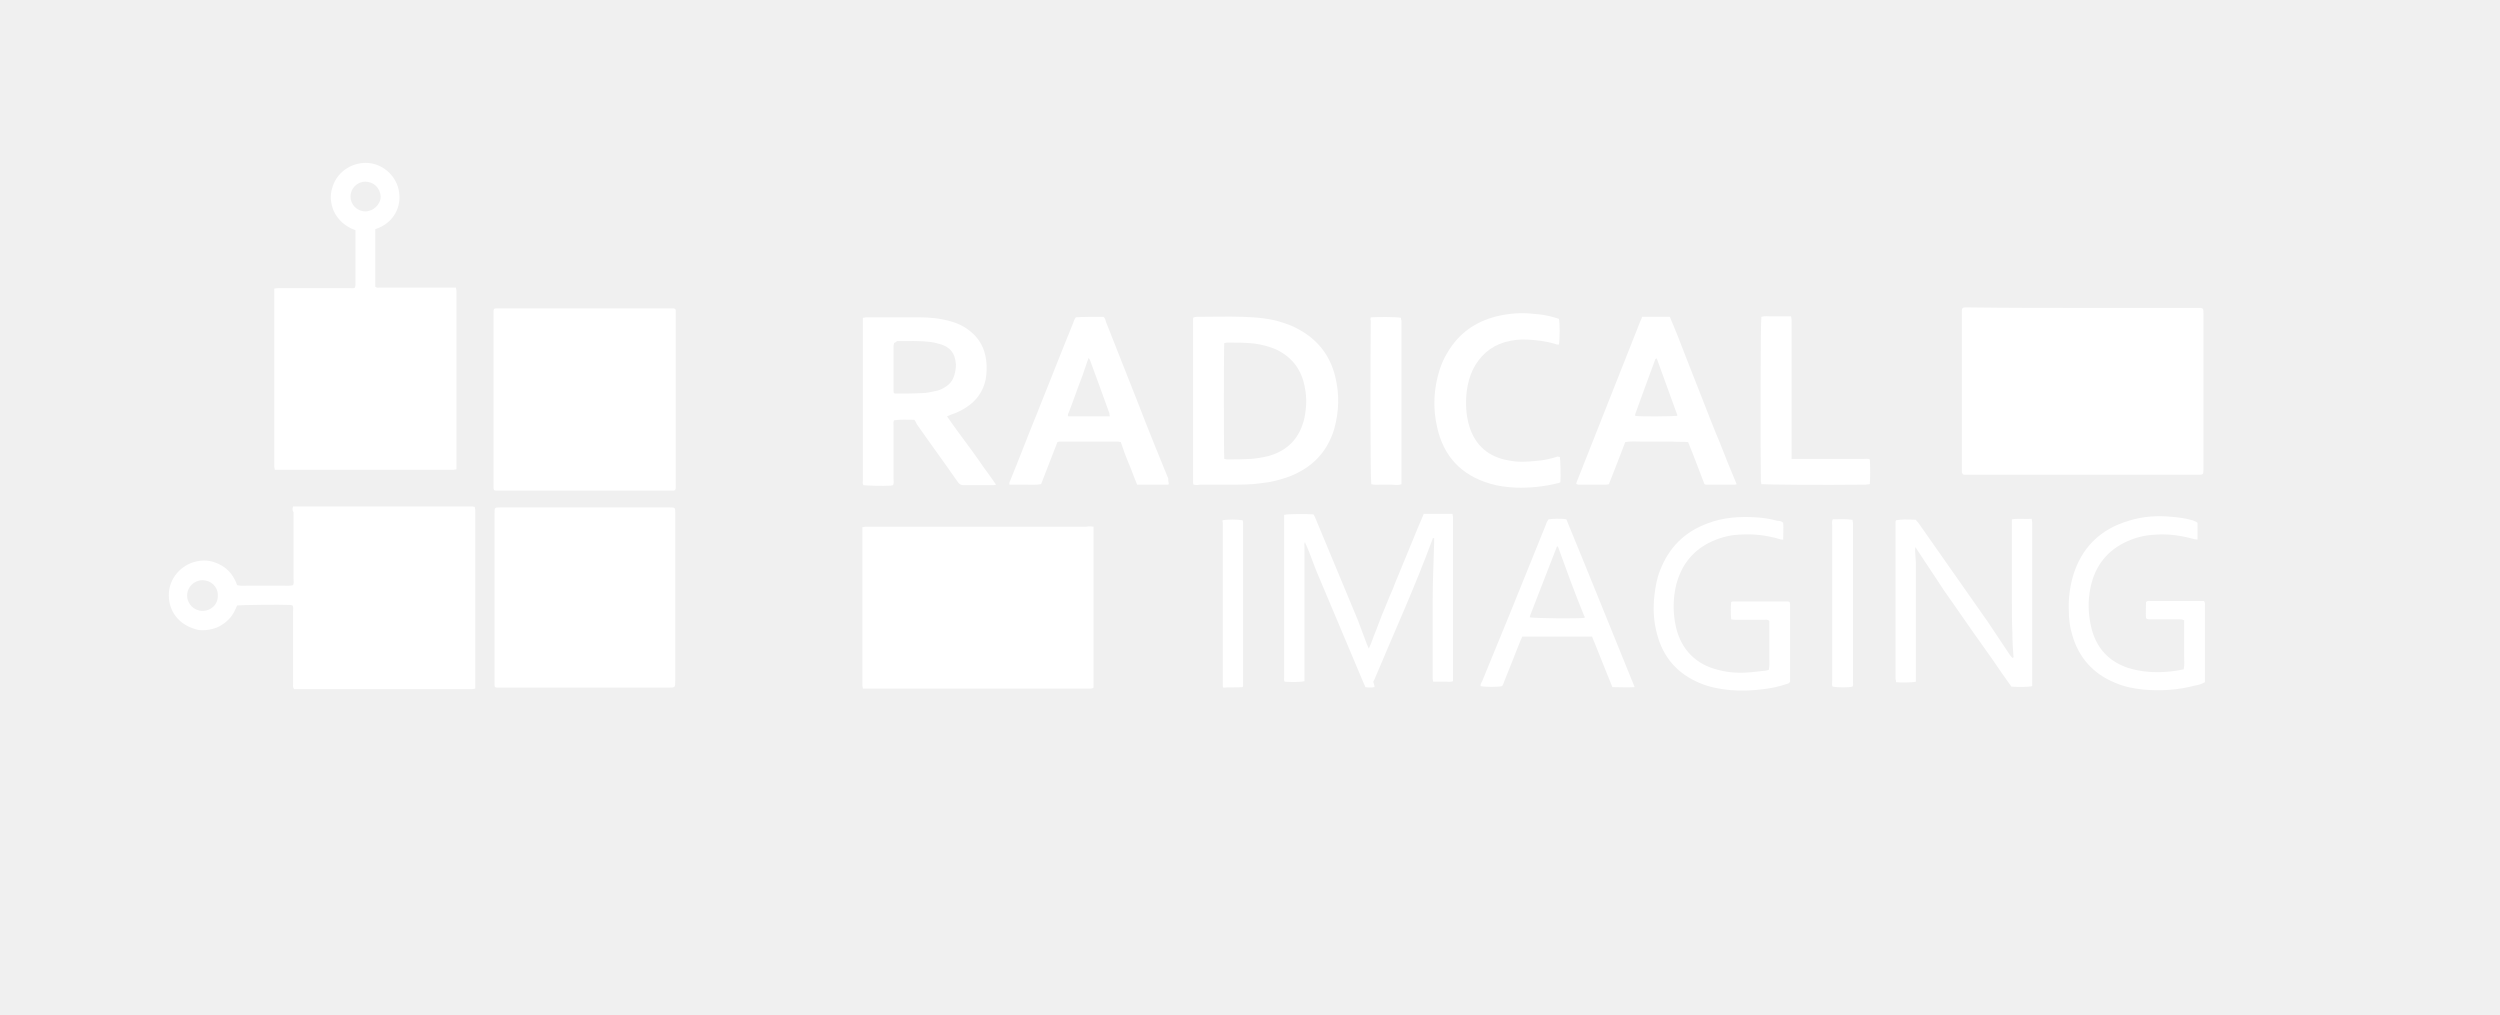
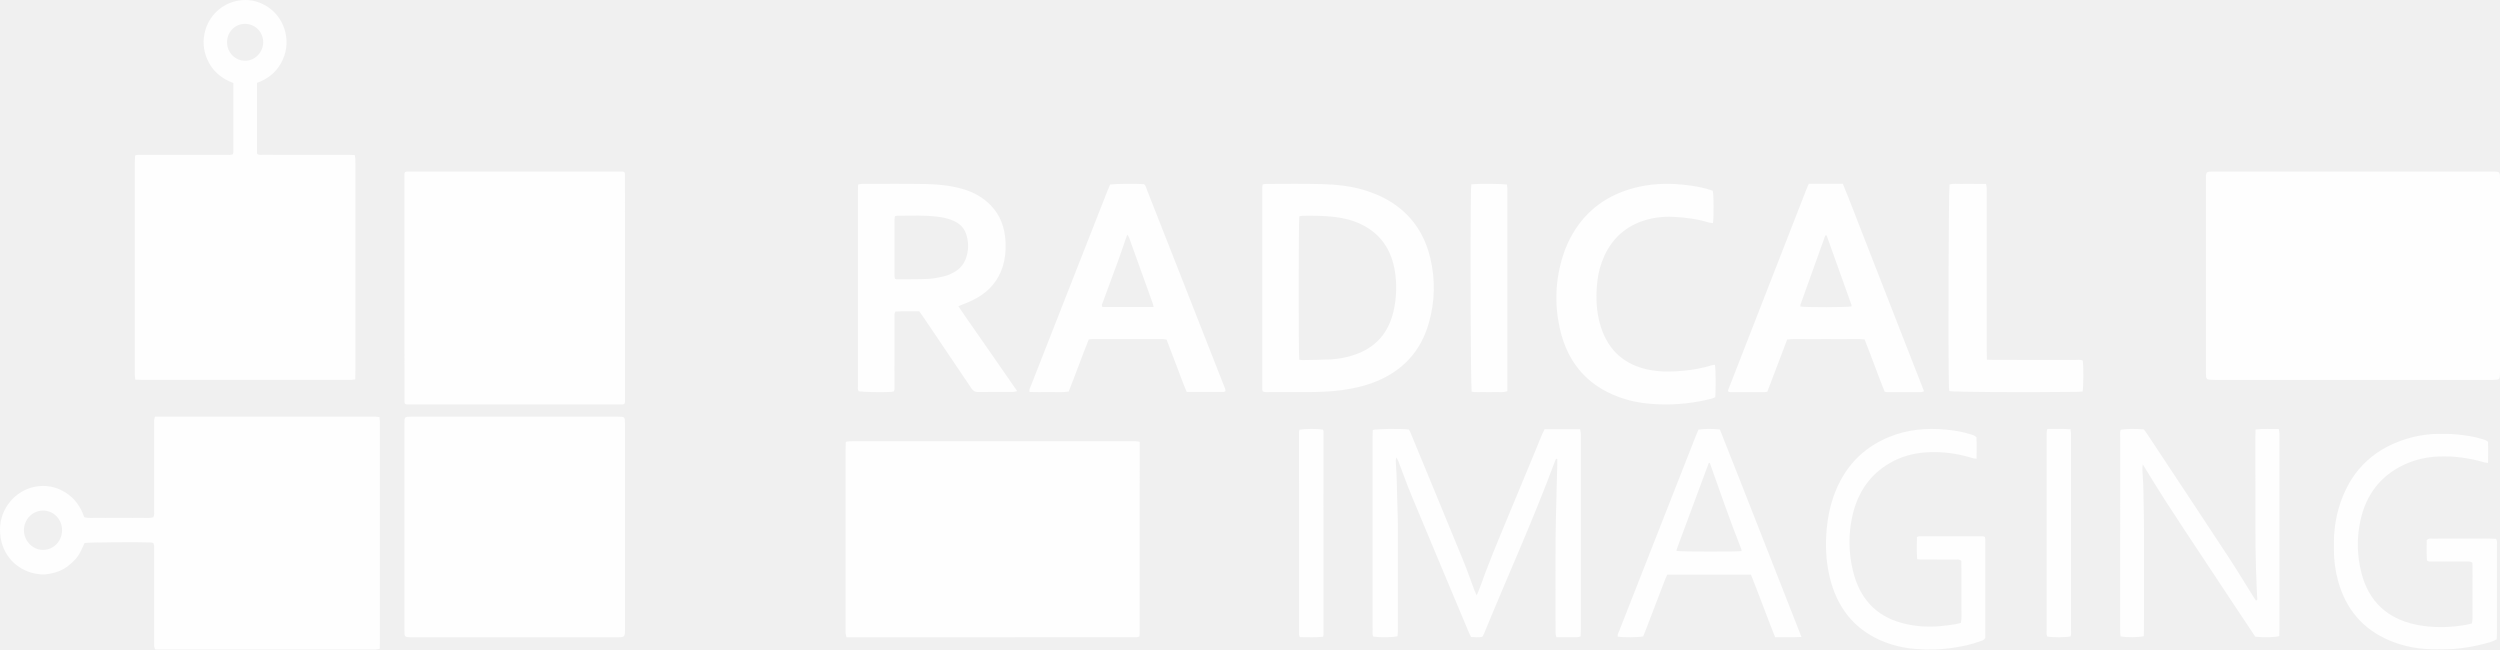
- <svg xmlns="http://www.w3.org/2000/svg" version="1.1" id="Layer_1" x="0px" y="0px" viewBox="0 0 505 205" style="enable-background:new 0 0 505 205;" xml:space="preserve">
-   <style type="text/css">
- 	.st0{fill:#FFFFFF;}
- </style>
-   <g>
-     <path class="st0" d="M420.8,62.2c7.6,0,15.2,0,22.8,0c1.6,0,1.5-0.1,1.5,1.5c0,10.2,0,20.5,0,30.7c0,0.1,0,0.3,0,0.4   c0,1.1-0.1,1.1-1.1,1.1c-0.1,0-0.3,0-0.4,0c-15.3,0-30.5,0-45.8,0c-0.3,0-0.7,0-1,0c-0.3,0-0.4-0.2-0.5-0.5c0-0.2,0-0.5,0-0.7   c0-10.5,0-21,0-31.5c0-0.2,0-0.4,0-0.5c0-0.4,0.2-0.6,0.6-0.6c0.3,0,0.7,0,1,0C405.6,62.2,413.2,62.2,420.8,62.2z" />
-     <path class="st0" d="M59.2,102.3c12,0,24,0,36,0c0.2,0,0.4,0,0.7,0.1c0,0.2,0.1,0.4,0.1,0.6c0,0.2,0,0.5,0,0.7   c0,11.4,0,22.7,0,34.1c0,0.4,0,0.8,0,1.3c-0.2,0-0.4,0.1-0.6,0.1c-0.2,0-0.5,0-0.7,0c-11.4,0-22.7,0-34.1,0c-0.4,0-0.8,0-1.2,0   c-0.3-0.4-0.2-0.7-0.2-1.1c0-1.8,0-3.6,0-5.4c0-3.1,0-6.2,0-9.2c0-0.4,0.1-0.8-0.1-1.2c-0.1,0-0.3-0.1-0.5-0.1   c-2.1-0.1-9.9,0-10.7,0.1c-0.4,0.9-0.8,1.9-1.6,2.7c-0.4,0.4-0.8,0.8-1.3,1.1c-0.4,0.3-0.8,0.5-1.3,0.7c-0.5,0.2-1,0.3-1.5,0.4   c-0.5,0.1-1,0.1-1.4,0.1c-0.6,0-1.1-0.1-1.6-0.3c-2.9-0.9-5.1-3.3-5.1-6.8c0-3.3,2.4-6.1,5.6-6.8c1.8-0.4,3.4-0.1,5,0.8   c1.6,0.9,2.6,2.3,3.2,4c0.8,0.2,1.5,0.1,2.3,0.1c0.8,0,1.5,0,2.3,0c0.7,0,1.4,0,2.2,0c0.8,0,1.5,0,2.3,0c0.8,0,1.5,0.1,2.2-0.1   c0.2-0.4,0.1-0.8,0.1-1.2c0-4.5,0-9,0-13.5C59.1,103.2,59,102.8,59.2,102.3z M40.9,117.2c-1.7,0-3.1,1.4-3.1,3.1   c0,1.7,1.4,3.1,3.1,3.1c1.8,0,3.2-1.4,3.1-3.2C44,118.5,42.6,117.2,40.9,117.2z" />
-     <path class="st0" d="M220.9,106.4c0,10.8,0,21.5,0,32.2c0,0.1,0,0.3-0.1,0.4c-0.2,0-0.3,0.1-0.4,0.1c-15.4,0-30.7,0-46.1,0   c0-0.3-0.1-0.4-0.1-0.6c0-0.2,0-0.4,0-0.6c0-10.1,0-20.1,0-30.2c0-0.4,0-0.8,0-1.2c0.2,0,0.4-0.1,0.6-0.1c0.3,0,0.5,0,0.8,0   c14.6,0,29.2,0,43.8,0C219.8,106.3,220.3,106.3,220.9,106.4z" />
-     <path class="st0" d="M75.8,46.3c0,3.9,0,7.8,0,11.6c0.3,0.3,0.6,0.2,0.9,0.2c2.7,0,5.4,0,8.1,0c2.1,0,4.2,0,6.2,0   c0.3,0,0.7,0,1.1,0c0,0.2,0.1,0.4,0.1,0.6c0,0.2,0,0.5,0,0.7c0,11.4,0,22.7,0,34.1c0,0.4,0,0.8,0,1.3c-0.2,0-0.4,0.1-0.6,0.1   c-0.2,0-0.5,0-0.7,0c-11.4,0-22.7,0-34.1,0c-0.4,0-0.8,0-1.3,0c0-0.3-0.1-0.4-0.1-0.6c0-0.2,0-0.4,0-0.6c0-11.4,0-22.9,0-34.3   c0-0.4,0-0.8,0-1.1c0.4-0.1,0.8-0.1,1.2-0.1c4.7,0,9.4,0,14,0c0.4,0,0.8,0.1,1.1-0.1c0-0.1,0.1-0.3,0.1-0.4c0-3.7,0-7.5,0-11.2   c-2-0.7-3.5-2-4.4-3.9c-0.6-1.5-0.8-3-0.3-4.6c0.8-3,3.6-5.1,6.8-5.1c3.1,0,5.9,2.3,6.6,5.3c0.4,1.8,0.2,3.4-0.7,5   C78.9,44.7,77.6,45.7,75.8,46.3z M73.8,36.7c-1.7,0-3,1.4-3,3c0,1.6,1.3,3,3,3c1.6,0,3.1-1.4,3.1-3C76.8,38,75.5,36.7,73.8,36.7z" />
-     <path class="st0" d="M136.4,99c-0.1,0-0.2,0.1-0.3,0.1c-12,0-24,0-36,0c-0.1,0-0.2-0.1-0.3-0.1c0-0.1-0.1-0.2-0.1-0.3   c0-12,0-24,0-36c0-0.1,0.1-0.2,0.1-0.3c0.1,0,0.2-0.1,0.3-0.1c12,0,24,0,36,0c0.1,0,0.2,0.1,0.3,0.1c0,0.1,0.1,0.2,0.1,0.3   c0,12,0,24,0,36C136.4,98.8,136.4,98.9,136.4,99z" />
-     <path class="st0" d="M118,138.9c-5.5,0-11.1,0-16.6,0c-0.4,0-0.7,0-1,0c-0.4,0-0.5-0.2-0.5-0.5c0-0.2,0-0.5,0-0.7   c0-11.3,0-22.6,0-34c0-1.2,0-1.2,1.2-1.2c11.4,0,22.7,0,34.1,0c1.2,0,1.2,0,1.2,1.1c0,0.6,0,1.1,0,1.7c0,10.7,0,21.5,0,32.2   c0,1.4,0,1.4-1.4,1.4C129.2,138.9,123.6,138.9,118,138.9z" />
-     <path class="st0" d="M241.1,97.9c0-0.1-0.1-0.2-0.1-0.3c0-11,0-22.1,0-33.1c0-0.1,0-0.2,0.1-0.4c0.2,0,0.4-0.1,0.6-0.1   c3.1,0,6.2-0.1,9.4,0c2.7,0.1,5.5,0.3,8.1,1.2c0.9,0.3,1.8,0.6,2.7,1.1c4.1,2.1,6.7,5.3,7.8,9.7c0.9,3.6,0.8,7.1-0.2,10.7   c-1.4,4.6-4.4,7.7-8.9,9.5c-1.9,0.7-3.8,1.2-5.8,1.4c-2,0.3-4,0.3-6,0.3c-2.1,0-4.3,0-6.4,0C241.9,98,241.5,98,241.1,97.9z    M247.3,92.7c0.2,0,0.4,0.1,0.5,0.1c1.6,0,3.2,0,4.9-0.1c1.2-0.1,2.4-0.3,3.6-0.6c3.9-1.1,6.3-3.7,7.2-7.7c0.4-2,0.5-4,0.1-6   c-0.6-3.6-2.5-6.2-5.8-7.8c-1.4-0.6-2.9-1-4.4-1.2c-1.8-0.2-3.7-0.2-5.5-0.2c-0.2,0-0.4,0.1-0.6,0.1   C247.2,70.2,247.2,91.6,247.3,92.7z" />
-     <path class="st0" d="M184.7,84.8c-1.4,0-2.7-0.1-4.1,0.1c-0.2,0.4-0.1,0.8-0.1,1.2c0,3.6,0,7.1,0,10.7c0,0.4,0.1,0.8-0.1,1.2   c-0.1,0-0.3,0.1-0.5,0.1c-1.6,0.1-4.8,0-5.5-0.1c-0.2-0.3-0.1-0.7-0.1-1c0-2.5,0-5.1,0-7.6c0-8,0-15.9,0-23.9c0-0.4,0-0.8,0-1.3   c0.2,0,0.5-0.1,0.6-0.1c3.6,0,7.2,0,10.8,0c2.1,0,4.2,0.2,6.3,0.8c1.5,0.4,2.9,1.1,4.1,2.1c1.8,1.5,2.8,3.4,3.1,5.7   c0.2,1.4,0.1,2.7-0.1,4c-0.5,2.3-1.8,4.2-3.8,5.5c-1,0.7-2.1,1.2-3.3,1.6c-0.2,0.1-0.4,0.2-0.7,0.3c0.8,1.2,1.7,2.4,2.5,3.5   c0.8,1.1,1.7,2.3,2.5,3.4c0.8,1.1,1.6,2.2,2.4,3.4c0.8,1.1,1.7,2.3,2.5,3.5c-0.3,0.1-0.5,0.1-0.6,0.1c-2,0-4,0-6,0   c-0.5,0-0.8-0.2-1.1-0.6c-1.8-2.6-3.6-5.1-5.4-7.6c-1-1.4-1.9-2.7-2.9-4.1C185.1,85.4,184.9,85.1,184.7,84.8z M180.6,69.3   c0,0.2-0.1,0.4-0.1,0.5c0,3.1,0,6.1,0,9.2c0,0.2,0,0.3,0.1,0.4c0.1,0.1,0.2,0.1,0.3,0.1c1.8,0,3.6,0,5.4-0.1c0.9,0,1.7-0.2,2.6-0.4   c0.7-0.1,1.4-0.4,2-0.8c1-0.6,1.6-1.4,1.9-2.5c0.2-0.7,0.3-1.4,0.3-2.1c-0.2-2.5-1.3-3.4-2.9-4c-0.7-0.2-1.4-0.4-2.1-0.5   c-2.3-0.3-4.6-0.2-6.9-0.2C180.9,69.2,180.7,69.2,180.6,69.3z" />
-     <path class="st0" d="M277.6,138.8c-0.5,0.1-1.2,0.1-1.8,0c-0.1-0.3-0.2-0.5-0.3-0.7c-3.1-7.4-6.3-14.9-9.4-22.3   c-0.8-1.9-1.4-3.8-2.2-5.6c-0.1-0.2-0.2-0.3-0.3-0.7c-0.2,0.4-0.1,0.7-0.1,0.9c0,0.3,0,0.6,0,0.9c0,0.3,0,0.6,0,0.8   c0,0.3,0,0.6,0,0.9c0,0.3,0,0.6,0,0.8c0,0.3,0,0.6,0,0.9c0,0.3,0,0.6,0,0.8c0,0.3,0,0.6,0,0.9c0,0.3,0,0.6,0,0.8c0,0.3,0,0.6,0,0.9   c0,0.3,0,0.6,0,0.8c0,0.3,0,0.6,0,0.9c0,0.3,0,0.6,0,0.8c0,0.3,0,0.6,0,0.9c0,0.3,0,0.6,0,0.8c0,0.3,0,0.6,0,0.9c0,0.3,0,0.6,0,0.8   c0,0.3,0,0.6,0,0.9c0,0.3,0,0.6,0,0.8c0,0.3,0,0.6,0,0.9c0,0.3,0,0.6,0,0.8c0,0.3,0,0.6,0,0.9c0,0.3,0,0.6,0,0.8c0,0.3,0,0.6,0,0.9   c0,0.3,0,0.6,0,0.8c0,0.3,0,0.6,0,0.9c0,0.3,0,0.6,0,0.8c0,0.3,0,0.6,0,0.9c0,0.3,0,0.6,0,0.8c0,0.3,0,0.6,0,0.9c0,0.3,0,0.6,0,0.8   c0,0.3,0,0.6,0,0.9c0,0.3,0,0.5,0,0.8c-0.8,0.2-2.9,0.2-4,0.1c-0.2-0.3-0.1-0.6-0.1-0.9c0-2.3,0-4.6,0-6.9c0-8.2,0-16.5,0-24.7   c0-0.4,0-0.8,0-1.2c0.8-0.2,4.4-0.2,5.9-0.1c0.1,0.1,0.2,0.3,0.3,0.5c2.9,7,5.8,13.9,8.7,20.9c0.6,1.6,1.2,3.2,1.8,4.8   c0.1,0.2,0.2,0.5,0.4,0.9c0.6-1.2,0.9-2.4,1.4-3.5c0.4-1.1,0.9-2.3,1.3-3.4c0.5-1.1,0.9-2.2,1.4-3.4c0.5-1.1,1-2.3,1.4-3.4   c0.5-1.1,0.9-2.2,1.4-3.4c0.5-1.1,0.9-2.2,1.4-3.4c0.5-1.1,0.9-2.2,1.4-3.4c0.5-1.1,0.9-2.2,1.4-3.3c2,0,3.9,0,5.8,0   c0,0.2,0.1,0.4,0.1,0.6c0,0.2,0,0.4,0,0.6c0,10.5,0,20.9,0,31.4c0,0.4,0,0.8,0,1.2c-0.5,0.2-0.9,0.1-1.4,0.1c-0.4,0-0.8,0-1.2,0   c-0.5,0-0.9,0-1.4,0c0-0.2-0.1-0.4-0.1-0.6c0-1,0-1.9,0-2.9c0-4.3,0-8.6,0-12.9c0-3.9,0.2-7.9,0.3-11.8c0-0.3,0-0.5,0-0.8   c-0.1,0-0.1,0-0.2,0c0,0-0.1,0-0.1,0.1c0,0.1-0.1,0.2-0.1,0.3c-3.5,9.5-7.7,18.7-11.6,28c0,0.1-0.1,0.2-0.2,0.4   c0,0.1-0.1,0.1-0.1,0.2C277.7,138.7,277.7,138.7,277.6,138.8z" />
-     <path class="st0" d="M236.1,97.8c-0.1,0.1-0.2,0.1-0.3,0.1c-2,0-4,0-6.1,0c-0.6-1.4-1.1-2.9-1.7-4.3c-0.6-1.4-1.1-2.8-1.6-4.3   c-0.2,0-0.4-0.1-0.6-0.1c-3.9,0-7.8,0-11.6,0c-0.2,0-0.3,0-0.6,0.1c-1.1,2.8-2.2,5.7-3.3,8.5c-1.1,0.2-2.2,0.1-3.2,0.1   c-1.1,0-2.1,0-3.2,0c-0.1-0.4,0.1-0.7,0.2-0.9c1.8-4.4,3.5-8.9,5.3-13.3c2.5-6.2,4.9-12.4,7.4-18.5c0.1-0.4,0.3-0.8,0.5-1.1   c0.9-0.1,4.1-0.1,5.6-0.1c0.3,0.2,0.4,0.6,0.5,1c2.1,5.4,4.3,10.8,6.4,16.2c2,5.2,4.1,10.4,6.2,15.5   C235.9,97.1,236.1,97.4,236.1,97.8z M224.2,84.1c-0.1-0.3-0.1-0.4-0.1-0.6c-1.3-3.6-2.6-7.2-3.9-10.7c0-0.1-0.1-0.2-0.3-0.5   c-0.1,0.3-0.2,0.6-0.3,0.8c-0.4,1.1-0.7,2.2-1.1,3.2c-0.9,2.3-1.7,4.7-2.6,7c-0.1,0.2-0.3,0.5-0.1,0.8   C218.5,84.1,221.3,84.1,224.2,84.1z" />
-     <path class="st0" d="M331.7,64c1.9,0,3.8,0,5.6,0c1.2,2.8,2.3,5.6,3.4,8.5c1.1,2.8,2.2,5.6,3.3,8.4c1.1,2.8,2.2,5.7,3.4,8.5   c1.1,2.8,2.2,5.6,3.4,8.4c-0.2,0.1-0.3,0.1-0.4,0.1c-1.9,0-3.8,0-5.7,0c-0.1,0-0.2,0-0.4-0.1c-1.1-2.8-2.1-5.6-3.3-8.5   c-1.1-0.1-2.1,0-3.2-0.1c-1.1,0-2.1,0-3.2,0c-1,0-2.1,0-3.1,0c-1.1,0-2.1-0.1-3.2,0.1c-1.1,2.9-2.2,5.7-3.3,8.5   c-0.2,0-0.3,0.1-0.5,0.1c-1.9,0-3.8,0-5.7,0c-0.1,0-0.2-0.1-0.3-0.1c0-0.1-0.1-0.1-0.1-0.1c0,0,0-0.1,0-0.1   c4.3-10.9,8.6-21.7,12.9-32.6C331.4,64.7,331.6,64.4,331.7,64z M338.8,84c0-0.1,0-0.1,0-0.2c-1.4-3.8-2.7-7.5-4.1-11.3   c0-0.1-0.1-0.1-0.1-0.1c-0.1,0.1-0.1,0.1-0.2,0.1c-1.4,3.7-2.7,7.4-4.1,11.2c0,0.1,0,0.2,0,0.3C331.3,84.2,338,84.1,338.8,84z" />
-     <path class="st0" d="M383,105.1c0.8-0.2,2.5-0.2,4-0.1c0.1,0.2,0.3,0.4,0.5,0.6c4.7,6.7,9.4,13.4,14.1,20.1   c1.5,2.2,2.9,4.4,4.4,6.6c0.2,0.2,0.3,0.4,0.5,0.6c0.4-0.1,0.2-0.4,0.2-0.5c-0.1-1.5-0.2-3-0.2-4.6c-0.1-2.2-0.1-4.5-0.1-6.8   c0-4.9,0-9.9,0-14.9c0-0.4,0-0.8,0-1.2c1.4-0.2,2.7,0,4-0.1c0,0.3,0.1,0.5,0.1,0.7c0,0.2,0,0.5,0,0.7c0,10.4,0,20.8,0,31.2   c0,0.4,0,0.8,0,1.2c-0.8,0.2-2.7,0.2-4.2,0.1c-1.3-1.8-2.6-3.7-3.9-5.6c-1.3-1.8-2.6-3.7-3.9-5.5c-1.3-1.9-2.6-3.7-3.9-5.6   c-1.3-1.8-2.6-3.7-3.8-5.6c-1.3-1.9-2.5-3.8-3.9-5.9c-0.1,0.7,0,1.2,0,1.6c0,0.5,0.1,1,0.1,1.4s0,1,0,1.4c0,0.5,0,1,0,1.4   c0,0.5,0,1,0,1.6c0,0.5,0,1,0,1.4c0,0.5,0,1,0,1.4s0,1,0,1.4s0,1,0,1.4s0,1,0,1.4s0,1,0,1.4s0,1,0,1.4s0,1,0,1.4s0,1,0,1.4   c0,0.5,0,1,0,1.6c0,0.5,0,1,0,1.4s0,1,0,1.4s0,1,0,1.4s0,1,0,1.4c-0.8,0.2-3,0.2-4,0.1c0-0.2,0-0.4-0.1-0.6c0-0.2,0-0.4,0-0.6   c0-10.4,0-20.9,0-31.3C382.9,105.9,382.8,105.4,383,105.1z" />
-     <path class="st0" d="M315.1,92.3c0.1,0.8,0.2,3.7,0.1,5.1c-0.2,0.1-0.3,0.2-0.5,0.2c-2.8,0.7-5.7,1-8.6,0.9   c-1.7-0.1-3.5-0.3-5.1-0.8c-5.8-1.7-9.4-5.5-10.7-11.4c-0.9-3.9-0.7-7.8,0.5-11.6c0.4-1.2,0.9-2.4,1.6-3.5c2.3-3.9,5.6-6.2,9.9-7.3   c2.5-0.6,5-0.8,7.5-0.5c1.4,0.1,2.8,0.3,4.1,0.7c0.3,0.1,0.6,0.2,1,0.3c0.2,0.8,0.2,4.1,0,5.2c-0.2,0-0.5,0-0.7-0.1   c-1.9-0.6-3.8-0.8-5.7-0.9c-1.5-0.1-3,0.1-4.5,0.5c-3,0.9-5.1,2.8-6.5,5.6c-0.6,1.3-1,2.7-1.2,4.2c-0.3,2.4-0.2,4.9,0.5,7.2   c1.2,3.9,3.9,6.2,7.9,6.9c1.9,0.4,3.7,0.3,5.6,0.1c1.5-0.1,2.9-0.4,4.4-0.9C314.8,92.3,314.9,92.3,315.1,92.3z" />
-     <path class="st0" d="M360.2,105.6c0.1,1.1,0,2.2,0,3.4c-0.3,0-0.5,0-0.7-0.1c-2.7-0.8-5.4-1.1-8.2-0.9c-2.2,0.1-4.2,0.7-6.2,1.7   c-3.4,1.8-5.5,4.6-6.5,8.4c-0.7,2.9-0.7,5.9,0,8.8c1.1,4.4,4,7.3,8.4,8.4c2.2,0.6,4.4,0.7,6.6,0.5c0.9-0.1,1.9-0.2,2.8-0.3   c0.3,0,0.6-0.1,0.9-0.2c0.2-0.9,0.1-1.7,0.1-2.5c0-0.8,0-1.7,0-2.5s0-1.7,0-2.5s0-1.6,0-2.4c-0.4-0.3-0.7-0.2-1.1-0.2   c-1.8,0-3.7,0-5.5,0c-0.3,0-0.7,0-1.1-0.1c-0.1-1.2-0.1-2.4,0-3.5c0.2-0.1,0.3-0.1,0.4-0.1c3.7,0,7.4,0,11.1,0   c0.1,0,0.2,0.1,0.3,0.1c0,0.1,0.1,0.3,0.1,0.4c0,5.3,0,10.5,0,15.7c-0.2,0.4-0.5,0.4-0.8,0.5c-1.5,0.5-2.9,0.8-4.5,1   c-2.3,0.3-4.5,0.4-6.8,0.2c-2.1-0.2-4.2-0.6-6.1-1.4c-4.6-1.9-7.5-5.3-8.7-10c-0.7-2.6-0.8-5.2-0.5-7.8c0.2-1.7,0.5-3.4,1.1-4.9   c1.8-4.7,5-7.9,9.7-9.6c3.1-1.2,6.4-1.4,9.7-1.2c1.5,0.1,2.9,0.3,4.3,0.7C359.5,105.2,359.9,105.3,360.2,105.6z" />
-     <path class="st0" d="M443.9,105.6c0,1.1,0,2.2,0,3.4c-0.3,0-0.5-0.1-0.7-0.1c-2.5-0.7-5.2-1.1-7.8-0.9c-2,0.1-3.8,0.5-5.6,1.3   c-4.1,1.8-6.6,5-7.5,9.3c-0.6,2.8-0.5,5.6,0.2,8.4c0.9,3.5,3,6.1,6.3,7.5c1.3,0.6,2.8,0.9,4.2,1.1c2.4,0.3,4.8,0.2,7.1-0.2   c0.3-0.1,0.7-0.1,1-0.2c0.2-0.9,0.1-1.7,0.1-2.5s0-1.7,0-2.5s0-1.7,0-2.5c0-0.8,0-1.6,0-2.4c-0.4-0.2-0.8-0.2-1.1-0.2   c-1.8,0-3.7,0-5.5,0c-0.3,0-0.7,0.1-1.1-0.2c-0.1-1.1,0-2.2,0-3.3c0.3-0.3,0.6-0.2,0.9-0.2c1.9,0,3.7,0,5.6,0c1.4,0,2.8,0,4.2,0   c0.3,0,0.7,0,1,0c0.3,0.4,0.2,0.7,0.2,1c0,2.5,0,5.1,0,7.6c0,2.2,0,4.5,0,6.8c0,0.3,0,0.7,0,1c-0.7,0.4-1.4,0.6-2.1,0.7   c-3.4,0.9-6.8,1.1-10.3,0.8c-2-0.2-4-0.6-5.8-1.4c-4.4-1.8-7.3-5.1-8.6-9.6c-0.5-1.6-0.7-3.3-0.7-5c-0.1-2.3,0.2-4.6,0.8-6.8   c1.7-5.8,5.5-9.6,11.3-11.3c2.8-0.9,5.8-1.1,8.7-0.8c1.4,0.1,2.8,0.3,4.2,0.7C443.1,105.2,443.5,105.3,443.9,105.6z" />
-     <path class="st0" d="M330.2,138.8c-1.6,0.1-3,0-4.5,0c-1.4-3.4-2.7-6.8-4.1-10.2c-4.7,0-9.4,0-14.1,0c-0.1,0.3-0.3,0.6-0.4,0.9   c-1.1,2.8-2.2,5.5-3.3,8.3c-0.1,0.3-0.2,0.6-0.4,0.8c-0.8,0.2-3.3,0.2-4.3,0c-0.1-0.4,0.1-0.6,0.3-1c1.9-4.6,3.8-9.3,5.7-13.9   c2.4-5.9,4.8-11.9,7.2-17.8c0.1-0.4,0.3-0.7,0.5-1c0.8-0.1,2.5-0.2,3.6,0c2.3,5.6,4.6,11.2,6.9,16.9   C325.6,127.5,327.9,133.1,330.2,138.8z M320.1,124.8c0-0.2,0-0.3-0.1-0.4c-1.9-4.6-3.6-9.3-5.3-14c0,0,0,0-0.1,0c0,0-0.1,0-0.1,0   c-1.8,4.6-3.6,9.3-5.4,13.9c0,0.1-0.1,0.3-0.1,0.4C309.9,124.9,318.8,125,320.1,124.8z" />
-     <path class="st0" d="M361.9,92.7c0.5,0,0.9,0,1.4,0c4.4,0,8.8,0,13.2,0c0.4,0,0.8-0.1,1.2,0.1c0.1,1,0.1,4.2,0,5   c-0.3,0-0.6,0.1-0.9,0.1c-9.2,0.1-20.1,0-21-0.1c0-0.2-0.1-0.4-0.1-0.6c-0.1-5.1-0.1-32.1,0.1-33.2c0.6-0.2,1.3-0.1,1.9-0.1   c0.7,0,1.4,0,2.1,0c0.6,0,1.3,0,2,0c0,0.3,0.1,0.5,0.1,0.7c0,0.4,0,0.9,0,1.4c0,8.4,0,16.9,0,25.3   C361.9,91.8,361.9,92.2,361.9,92.7z" />
-     <path class="st0" d="M276.9,64.1c1.4-0.1,5.2-0.1,6.1,0.1c0,0.2,0,0.4,0.1,0.6c0,0.2,0,0.5,0,0.7c0,10.4,0,20.8,0,31.1   c0,0.4,0,0.8,0,1.2c-0.7,0.3-1.4,0.1-2.1,0.1c-0.7,0-1.3,0-2,0c-0.7,0-1.4,0.1-2-0.1c-0.2-1.1-0.2-25.2-0.1-33.1   C276.8,64.6,276.8,64.4,276.9,64.1z" />
-     <path class="st0" d="M247,105.1c0.8-0.2,3-0.2,4,0c0,0.1,0.1,0.2,0.1,0.3c0,11,0,22,0,33c0,0.1,0,0.3-0.1,0.4   c-1.3,0.1-2.6,0-3.9,0.1c-0.1-0.2-0.1-0.3-0.1-0.4c0-11,0-22,0-33C246.9,105.3,246.9,105.2,247,105.1z" />
-     <path class="st0" d="M370.2,104.9c1.4,0,2.6-0.1,4,0.1c0,0.2,0.1,0.4,0.1,0.6c0,0.2,0,0.4,0,0.5c0,10.5,0,21,0,31.5   c0,0.4,0.1,0.8-0.1,1.1c-0.8,0.2-3,0.2-4,0c-0.2-0.3-0.1-0.7-0.1-1.1c0-3.5,0-6.9,0-10.4c0-7,0-14,0-21   C370.1,105.9,370,105.4,370.2,104.9z" />
+ <svg xmlns="http://www.w3.org/2000/svg" xmlns:xlink="http://www.w3.org/1999/xlink" width="204" height="53" viewBox="0 0 204 53">
+   <defs>
+     <path id="a" d="M.435.39h13.322V18H.435z" />
+   </defs>
+   <g fill="none" fill-rule="evenodd">
+     <path fill="#FEFEFE" d="M192.02 14h11.224c.8 0 .756-.031.756.761V30.42c-.007.542-.03.569-.539.58-.068.002-.135 0-.204 0H180.76c-.17 0-.34-.004-.509-.018-.133-.012-.218-.099-.233-.236a3.108 3.108 0 0 1-.016-.364c-.001-5.272 0-10.543 0-15.814 0-.087-.003-.175.004-.261.018-.207.086-.284.281-.297.17-.012.34-.008.51-.008h11.224M3.505 41.662c-.853.004-1.55.72-1.552 1.597-.003.872.696 1.603 1.542 1.613.876.009 1.577-.719 1.569-1.63-.008-.885-.698-1.584-1.56-1.58M12.645 34l17.981.001c.101 0 .202.02.335.033.014.118.031.218.036.319.007.124.002.25.002.374v17.558c0 .211-.007.422-.012.66-.125.02-.222.044-.32.05-.121.009-.243.003-.364.003H12.683c-.145-.192-.103-.377-.104-.55-.004-.929-.002-1.857-.002-2.785 0-1.588.002-3.176-.002-4.764 0-.192.041-.392-.072-.597-.07-.012-.153-.035-.236-.039-1.042-.043-4.93-.012-5.368.045-.217.483-.417 1.001-.809 1.393a5.32 5.32 0 0 1-.629.554c-.196.142-.415.26-.639.349-.24.096-.493.165-.746.212-.237.044-.483.07-.722.054a3.753 3.753 0 0 1-.815-.145C1.082 46.288-.002 45.002 0 43.209c.002-1.709 1.226-3.147 2.791-3.478.89-.188 1.72-.04 2.5.425.782.468 1.283 1.177 1.585 2.049.387.105.768.038 1.144.05.38.012.761.003 1.142.003h1.09c.38 0 .762.01 1.142-.003.376-.012.757.059 1.12-.049.1-.204.061-.404.061-.597.003-2.32.001-4.639.004-6.959 0-.192-.03-.39.065-.65M93 36.055c0 5.254 0 10.471-.002 15.687 0 .065-.02.129-.034.206-.08.018-.146.045-.212.045-7.888.011-15.774.004-23.681.007-.028-.126-.056-.22-.065-.315-.01-.1-.004-.202-.004-.303l.001-14.745c0-.184.01-.367.015-.58.117-.02.215-.045.315-.051.142-.009.284-.003.426-.003h22.493c.228 0 .459-.023.748.052M19.996 1.945c-.825 0-1.475.672-1.469 1.518.006.813.65 1.478 1.45 1.496.804.017 1.494-.674 1.499-1.502a1.488 1.488 0 0 0-1.48-1.512m.977 4.815v5.775c.14.147.3.098.446.099 1.32.004 2.64.002 3.96.002l3.045.001c.167 0 .334.01.524.015.019.117.041.214.047.312.009.12.003.242.003.362v16.988c0 .204-.008.409-.012.639-.123.018-.218.038-.315.043-.118.007-.237.002-.355.002h-16.65c-.2 0-.4-.01-.628-.016-.014-.128-.03-.226-.035-.324-.005-.103-.002-.207-.002-.31l.001-17.092c0-.186.012-.372.02-.57.203-.075.39-.048.571-.048 2.285-.002 4.569 0 6.853-.003.182 0 .37.033.56-.05.013-.074.035-.14.035-.204l.001-5.606c-.98-.367-1.724-.98-2.14-1.957a3.444 3.444 0 0 1-.166-2.28A3.4 3.4 0 0 1 20.056 0c1.536.022 2.894 1.136 3.233 2.653a3.45 3.45 0 0 1-.36 2.5c-.435.787-1.097 1.298-1.956 1.607M50.955 32.951c-.052.018-.098.048-.144.048-5.873.002-11.746.001-17.618-.001-.047 0-.094-.03-.143-.048-.017-.054-.048-.103-.048-.152C33 26.599 33 20.401 33 14.202c0-.049.029-.097.045-.153.052-.018.099-.048.145-.048 5.872-.002 11.745-.001 17.618 0 .046 0 .092.033.144.051.016.052.045.101.045.15.003 6.199.004 12.397.002 18.596 0 .05-.028.099-.044.153M41.992 52h-8.207c-.17 0-.342.003-.512-.01-.176-.012-.25-.085-.264-.252-.01-.12-.009-.24-.009-.36V34.607c0-.603.003-.605.59-.605h16.823c.573 0 .58.01.586.563.003.273 0 .547 0 .82v15.901c0 .713-.002.714-.698.715h-8.31M106.018 29.35c.104.013.185.033.265.032.78-.015 1.559-.016 2.337-.058a7.282 7.282 0 0 0 1.71-.31c1.876-.567 3.036-1.832 3.43-3.842a8.596 8.596 0 0 0 .071-2.995c-.28-1.802-1.183-3.126-2.795-3.893-.672-.32-1.38-.487-2.106-.578-.875-.11-1.754-.105-2.633-.098-.095 0-.189.028-.275.041-.06.439-.066 11.149-.004 11.7m-2.978 2.592c-.015-.056-.038-.105-.038-.153-.002-5.524-.003-11.047 0-16.57 0-.049.023-.097.044-.175.09-.012.185-.034.279-.034 1.493 0 2.986-.027 4.477.012 1.31.034 2.617.169 3.872.604.439.152.876.327 1.288.544 1.948 1.025 3.209 2.648 3.742 4.855a10.368 10.368 0 0 1-.112 5.336c-.657 2.313-2.123 3.867-4.259 4.749-.9.37-1.836.587-2.792.72-.955.134-1.916.161-2.878.166a372.95 372.95 0 0 1-3.084 0c-.18 0-.365.03-.539-.054M73.03 17.645c-.014.096-.035.178-.035.261-.002 1.538-.002 3.077 0 4.614 0 .08.025.161.036.224.063.023.093.045.123.045.863-.006 1.727.007 2.589-.03.411-.017.822-.112 1.228-.198.342-.072.663-.217.967-.4.468-.283.777-.696.931-1.232.095-.333.15-.673.124-1.023-.095-1.255-.645-1.697-1.41-1.98a4.766 4.766 0 0 0-1.017-.234c-1.107-.152-2.222-.078-3.333-.088-.063 0-.125.025-.203.04m1.977 7.758c-.658.009-1.302-.025-1.951.023-.093.2-.062.393-.062.578-.003 1.783 0 3.566-.004 5.35 0 .186.037.379-.054.584-.07.014-.149.04-.228.044-.779.041-2.29.011-2.642-.052-.1-.152-.057-.33-.057-.497-.003-1.264-.002-2.527-.002-3.791V15.695c0-.206.006-.411.01-.638.12-.02.214-.051.308-.051 1.73-.001 3.46-.017 5.19.01 1.014.016 2.026.119 3.011.398.73.206 1.404.536 1.994 1.035.868.735 1.352 1.689 1.492 2.84a6.08 6.08 0 0 1-.072 2.014c-.25 1.172-.863 2.084-1.816 2.753-.487.342-1.02.581-1.569.785-.106.04-.21.088-.35.148.4.614.809 1.178 1.204 1.75.398.577.8 1.15 1.2 1.726.39.56.78 1.121 1.169 1.683L83 31.912c-.134.031-.222.068-.31.069-.965.004-1.93-.005-2.894.007-.247.004-.395-.099-.53-.3-.854-1.28-1.718-2.553-2.578-3.827-.459-.68-.917-1.36-1.378-2.039-.095-.14-.197-.274-.303-.42M120.925 51.968c-.275.056-.58.024-.888.01-.064-.13-.122-.236-.169-.346-1.56-3.72-3.125-7.44-4.675-11.165-.385-.927-.72-1.875-1.08-2.813-.034-.089-.082-.172-.158-.328-.084.202-.054.336-.052.463.003.156.016.312.025.467.008.139.02.277.027.415.008.157.013.313.018.468l.011.416.01.469.01.416.012.468.014.416.016.468c.004.138.009.277.011.415.003.156.004.313.006.469l.005.416V51.05c0 .157.004.312 0 .469-.004.135-.018.27-.026.396-.378.099-1.42.113-1.97.034-.104-.135-.064-.297-.065-.448-.003-1.144-.002-2.288-.002-3.433v-12.38c0-.205.01-.41.014-.604.391-.092 2.212-.114 2.944-.039.04.075.093.162.132.255 1.44 3.489 2.886 6.977 4.317 10.47.322.785.596 1.588.895 2.383.045.12.103.237.186.428.292-.614.458-1.192.673-1.75.218-.566.434-1.132.66-1.695.224-.562.46-1.122.691-1.682l.716-1.727.699-1.68.697-1.679c.232-.56.457-1.122.696-1.68.236-.554.437-1.125.713-1.665h2.893c.023.106.053.202.063.3.01.102.003.207.003.31v15.71c0 .188-.01.376-.016.58-.227.115-.453.063-.67.07-.208.008-.415.003-.622.003h-.692c-.025-.123-.06-.22-.06-.318-.007-.485-.004-.97-.004-1.456 0-2.15-.017-4.3.007-6.45.021-1.976.088-3.952.135-5.928.003-.133 0-.267 0-.396-.047-.008-.065-.015-.08-.012a.056.056 0 0 0-.034.027 1.343 1.343 0 0 0-.065.142c-1.752 4.747-3.852 9.35-5.768 14.028-.026.064-.055.127-.085.19a.803.803 0 0 1-.048.092c-.01.013-.027.02-.07.053M94.137 25.05c-.035-.14-.048-.224-.077-.302-.641-1.79-1.284-3.58-1.929-5.367-.025-.069-.075-.127-.14-.234-.064.166-.11.277-.149.39-.186.54-.362 1.082-.558 1.618-.426 1.17-.862 2.335-1.29 3.503-.044.12-.147.242-.03.392h4.173zM100 31.923c-.065.026-.11.059-.156.06-.993.002-1.985.001-3.005.001-.313-.704-.553-1.424-.83-2.128-.277-.707-.541-1.419-.816-2.143-.11-.016-.208-.043-.306-.043-1.92-.003-3.84-.002-5.758-.001-.084 0-.167.014-.283.023-.57 1.406-1.07 2.839-1.643 4.259-.538.087-1.067.03-1.593.039-.528.01-1.058.01-1.59-.004-.063-.2.035-.331.088-.468l2.611-6.657 3.638-9.26c.076-.19.16-.377.231-.547.438-.059 2.054-.073 2.758-.027.16.12.188.319.256.491 1.064 2.7 2.124 5.4 3.186 8.102l3.05 7.765c.066.17.163.337.162.538zM151.078 25.007c.005-.033.021-.071.011-.099-.671-1.886-1.346-3.771-2.022-5.655-.009-.024-.042-.04-.063-.06-.027.024-.067.04-.077.068-.672 1.867-1.343 3.734-2.011 5.603-.017.045-.002.1-.002.15.453.073 3.772.067 4.164-.007M147.591 15h2.784c.583 1.403 1.114 2.827 1.67 4.24.552 1.4 1.096 2.804 1.643 4.206l1.66 4.254L157 31.924c-.097.034-.156.072-.216.072-.939.004-1.879.003-2.818.001-.048 0-.096-.022-.18-.042-.567-1.392-1.06-2.83-1.636-4.258-.536-.056-1.063-.018-1.588-.025-.53-.007-1.058-.002-1.588-.002-.512 0-1.025-.005-1.537.002-.526.008-1.055-.034-1.602.03l-1.619 4.258c-.099.017-.165.04-.231.04-.94 0-1.878 0-2.817-.004-.047 0-.094-.026-.128-.037-.02-.028-.034-.041-.039-.056a.093.093 0 0 1 .006-.052c2.123-5.447 4.248-10.893 6.372-16.34.062-.16.132-.319.212-.511M173.048 35.072c.362-.08 1.18-.095 1.888-.035.067.09.151.194.225.306 2.216 3.347 4.436 6.69 6.641 10.046.71 1.08 1.377 2.191 2.065 3.288.071.112.15.22.22.325.169-.051.099-.177.096-.263-.027-.762-.074-1.523-.093-2.286a155.301 155.301 0 0 1-.051-3.38c-.008-2.479-.003-4.958-.002-7.437 0-.187.011-.375.018-.59.643-.08 1.255-.019 1.893-.042.02.136.042.232.048.33.007.122.003.243.003.364v15.604c0 .205-.009.41-.013.605-.357.103-1.264.123-1.958.047l-1.844-2.775c-.612-.922-1.221-1.844-1.832-2.766-.62-.935-1.243-1.87-1.86-2.807a405.212 405.212 0 0 1-1.816-2.776c-.604-.936-1.18-1.891-1.825-2.937-.063.36-.02.595-.011.828.009.242.033.484.044.727.011.242.015.485.02.727l.015.728.014.78.01.728.005.729v7.334c0 .242.001.485-.001.728-.002.239-.008.479-.013.706-.378.106-1.39.116-1.896.023-.01-.088-.026-.187-.031-.286-.006-.103-.002-.208-.002-.312l.001-15.656c0-.203-.03-.413.042-.605M139.938 29.77c.068.402.084 1.902.028 2.631-.08.038-.17.094-.266.12a14.972 14.972 0 0 1-4.388.468c-.881-.034-1.754-.138-2.601-.389-2.946-.87-4.776-2.817-5.438-5.832-.437-1.99-.35-3.972.27-5.92a8.85 8.85 0 0 1 .796-1.788c1.152-1.968 2.872-3.166 5.043-3.732 1.254-.326 2.53-.394 3.82-.27.703.068 1.396.165 2.077.352.166.046.33.105.482.154.084.42.093 2.073.016 2.641-.115-.015-.234-.016-.343-.049-.949-.289-1.922-.417-2.909-.46a6.77 6.77 0 0 0-2.293.273c-1.514.464-2.61 1.42-3.29 2.857a6.622 6.622 0 0 0-.599 2.135c-.133 1.241-.102 2.476.276 3.678.625 1.99 1.973 3.165 4.008 3.55.943.177 1.892.147 2.838.055a11.483 11.483 0 0 0 2.22-.438c.081-.025.17-.025.253-.037M161.275 35.676c.039.564.02 1.142.013 1.756-.128-.018-.222-.018-.31-.046-1.265-.39-2.553-.568-3.867-.47-1.02.075-1.995.345-2.9.868-1.603.927-2.612 2.374-3.048 4.274a9.823 9.823 0 0 0 .025 4.47c.533 2.276 1.862 3.721 3.968 4.299 1.02.28 2.058.36 3.105.273.439-.036.875-.103 1.31-.165.144-.02.285-.07.439-.11.08-.433.032-.856.04-1.275.008-.425.002-.85.002-1.275V47c-.002-.421-.006-.843-.009-1.239-.18-.142-.348-.097-.507-.098-.864-.005-1.728-.001-2.592-.004-.16 0-.318-.016-.502-.027-.051-.625-.031-1.219-.018-1.808.077-.03.121-.064.166-.064 1.744-.003 3.488-.003 5.233 0 .043 0 .088.036.145.062.01.065.03.132.03.2.002 2.69.002 5.38.002 8.03-.108.192-.26.218-.396.269-.68.253-1.384.403-2.093.517-1.069.173-2.143.201-3.22.114a8.684 8.684 0 0 1-2.892-.724c-2.154-.97-3.51-2.693-4.095-5.133-.316-1.316-.368-2.654-.237-4.005.084-.867.249-1.712.532-2.527.832-2.398 2.375-4.023 4.576-4.915 1.477-.599 3.01-.74 4.573-.595.683.063 1.36.168 2.02.377.17.054.35.086.507.246" />
+     <g transform="translate(190 35)">
+       <mask id="b" fill="#fff">
+         <use xlink:href="#a" />
+       </mask>
+       <path fill="#FEFEFE" d="M13.027 1.052c.006.559.01 1.127-.004 1.724-.131-.02-.228-.026-.319-.052-1.232-.356-2.484-.531-3.765-.47a7.285 7.285 0 0 0-2.72.643c-1.974.91-3.174 2.486-3.627 4.66a9.176 9.176 0 0 0 .108 4.218c.45 1.736 1.431 3.028 3.05 3.754.648.29 1.33.456 2.029.55 1.152.156 2.301.107 3.445-.092.162-.028.321-.073.487-.112.083-.437.035-.852.043-1.264.008-.415.002-.831.002-1.246 0-.416.002-.831 0-1.247-.004-.411.014-.825-.013-1.21-.197-.124-.368-.085-.532-.086-.886-.003-1.772 0-2.658-.004-.162 0-.333.043-.51-.081-.049-.553-.014-1.12-.022-1.657.142-.17.302-.127.446-.127.902-.005 1.805-.003 2.707-.003l2.006.001c.165 0 .33.012.488.019.125.175.081.354.082.52.003 1.263.001 2.528.001 3.791v3.376c0 .17-.012.341-.018.504-.334.202-.678.281-1.015.37a14.345 14.345 0 0 1-4.974.409 9.06 9.06 0 0 1-2.815-.7c-2.13-.92-3.504-2.532-4.14-4.826-.228-.82-.33-1.66-.35-2.511-.026-1.149.072-2.284.388-3.39.829-2.9 2.662-4.78 5.44-5.67C7.64.403 9.054.313 10.483.451c.684.065 1.36.167 2.021.363.175.053.357.092.523.238" mask="url(#b)" />
+     </g>
+     <path fill="#FEFEFE" d="M142.11 44.968c-.013-.086-.01-.14-.03-.186-.915-2.308-1.725-4.656-2.557-6.996-.003-.01-.026-.011-.04-.017-.016.003-.044 0-.047.009-.866 2.326-1.73 4.653-2.593 6.98-.022.061-.028.13-.042.195.385.069 4.708.082 5.309.015m4.89 7.009c-.782.036-1.463.016-2.15.017-.686-1.719-1.3-3.42-1.972-5.1h-6.836c-.066.155-.136.31-.197.466l-1.594 4.157c-.055.143-.115.285-.168.413-.392.084-1.579.094-2.076.02-.034-.18.066-.327.126-.481a28201.363 28201.363 0 0 1 6.244-15.894c.07-.176.146-.349.216-.515.38-.072 1.19-.08 1.747-.017 1.117 2.797 2.217 5.623 3.328 8.446 1.103 2.805 2.21 5.61 3.332 8.488M162.132 29.353c.266.006.47.014.673.014 2.184 0 4.367 0 6.55.003.202 0 .413-.047.603.064.062.483.055 2.092-.016 2.513-.143.01-.294.026-.445.028-4.592.052-10.009.02-10.429-.062-.011-.094-.031-.194-.034-.294-.065-2.562-.03-16.039.047-16.566.31-.09.635-.036.956-.045.344-.009.687-.003 1.03-.002.325 0 .65.002.992.004.024.131.053.23.057.328.008.224.003.45.003.674v12.659c0 .205.008.41.013.682M120.063 15.039c.656-.062 2.497-.047 2.903.023.01.09.027.187.03.286.007.12.003.242.003.364v16.206c-.349.135-.68.06-1.002.073-.314.013-.628.006-.941.002-.326-.005-.655.025-.967-.027-.086-.554-.121-12.612-.054-16.55.002-.117.017-.235.028-.377M106.033 35.069c.408-.088 1.464-.092 1.919-.01.014.042.044.089.044.136.003 5.515.004 11.03.004 16.544 0 .066-.02.131-.034.223-.646.068-1.275.023-1.896.028-.033-.094-.064-.142-.065-.19-.003-5.514-.005-11.029-.005-16.544 0-.065.023-.13.033-.187M167.057 35.004c.653.009 1.263-.027 1.901.026.014.12.029.219.035.318.006.086.002.173.002.26 0 5.256 0 10.513-.002 15.77 0 .185.03.378-.034.552-.396.088-1.45.094-1.901.013-.09-.172-.048-.367-.048-.552-.004-1.735-.003-3.47-.003-5.205l.001-10.512c0-.204-.021-.412.05-.67" />
  </g>
</svg>
